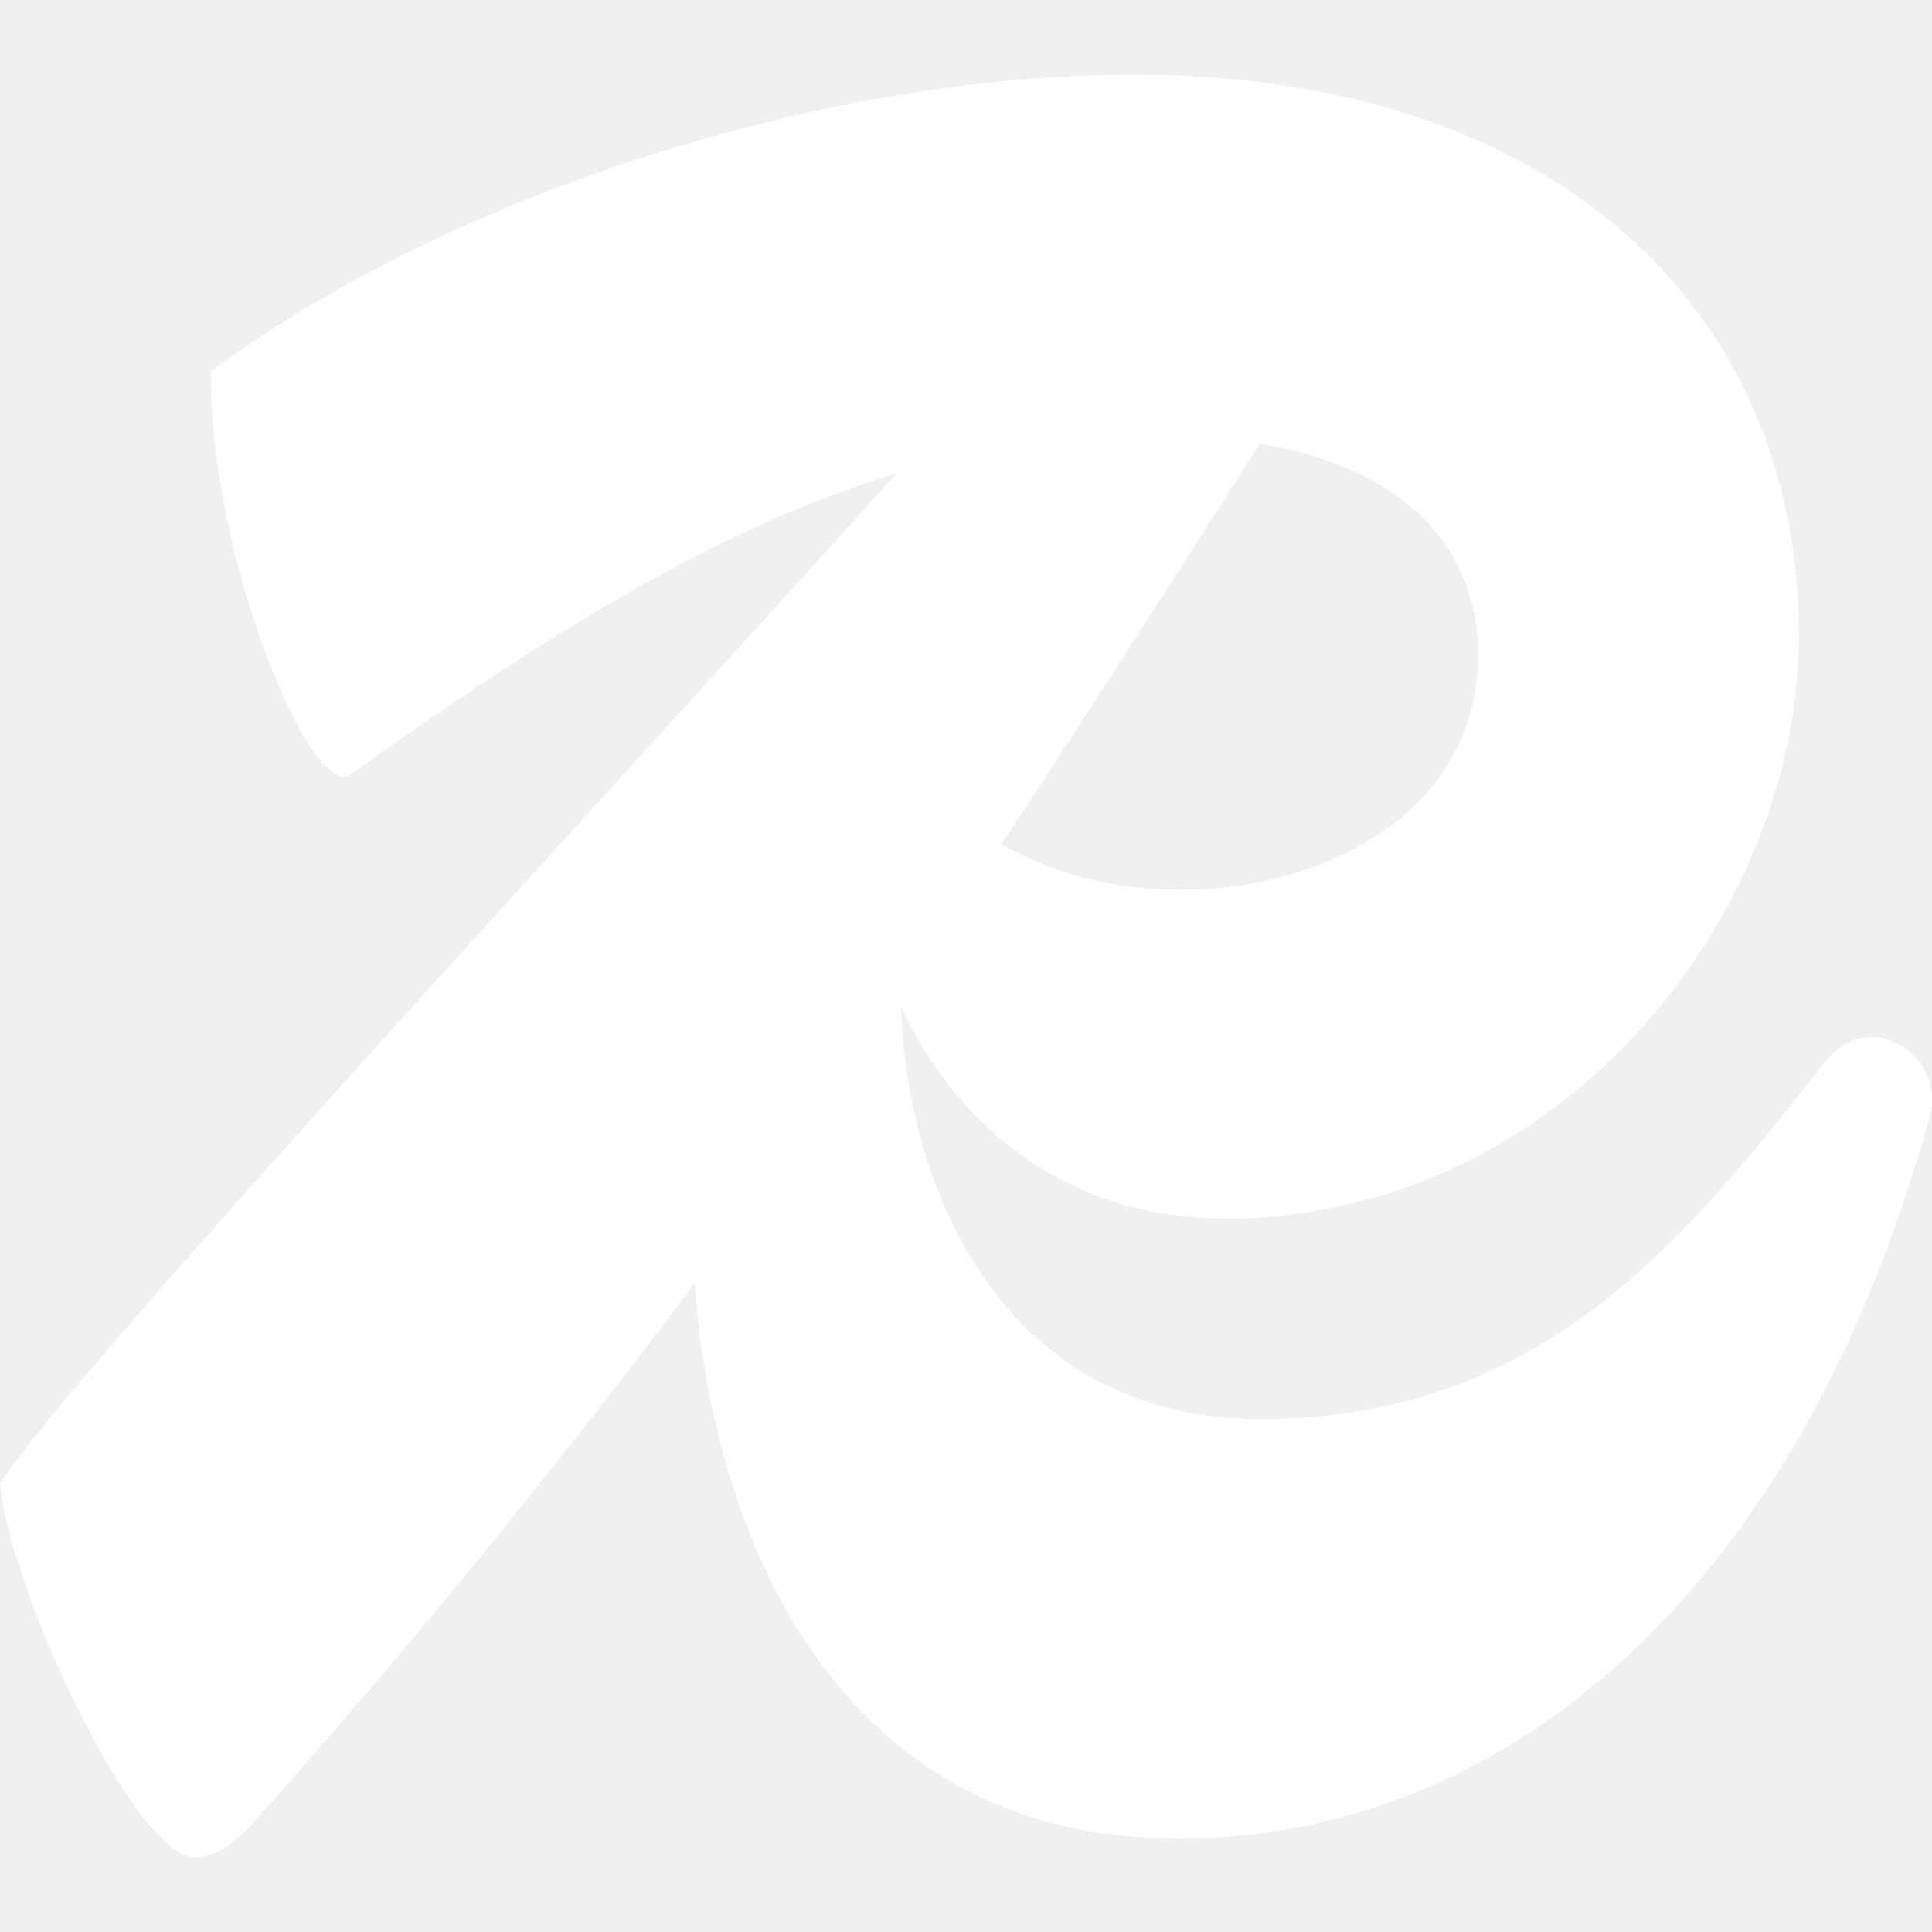
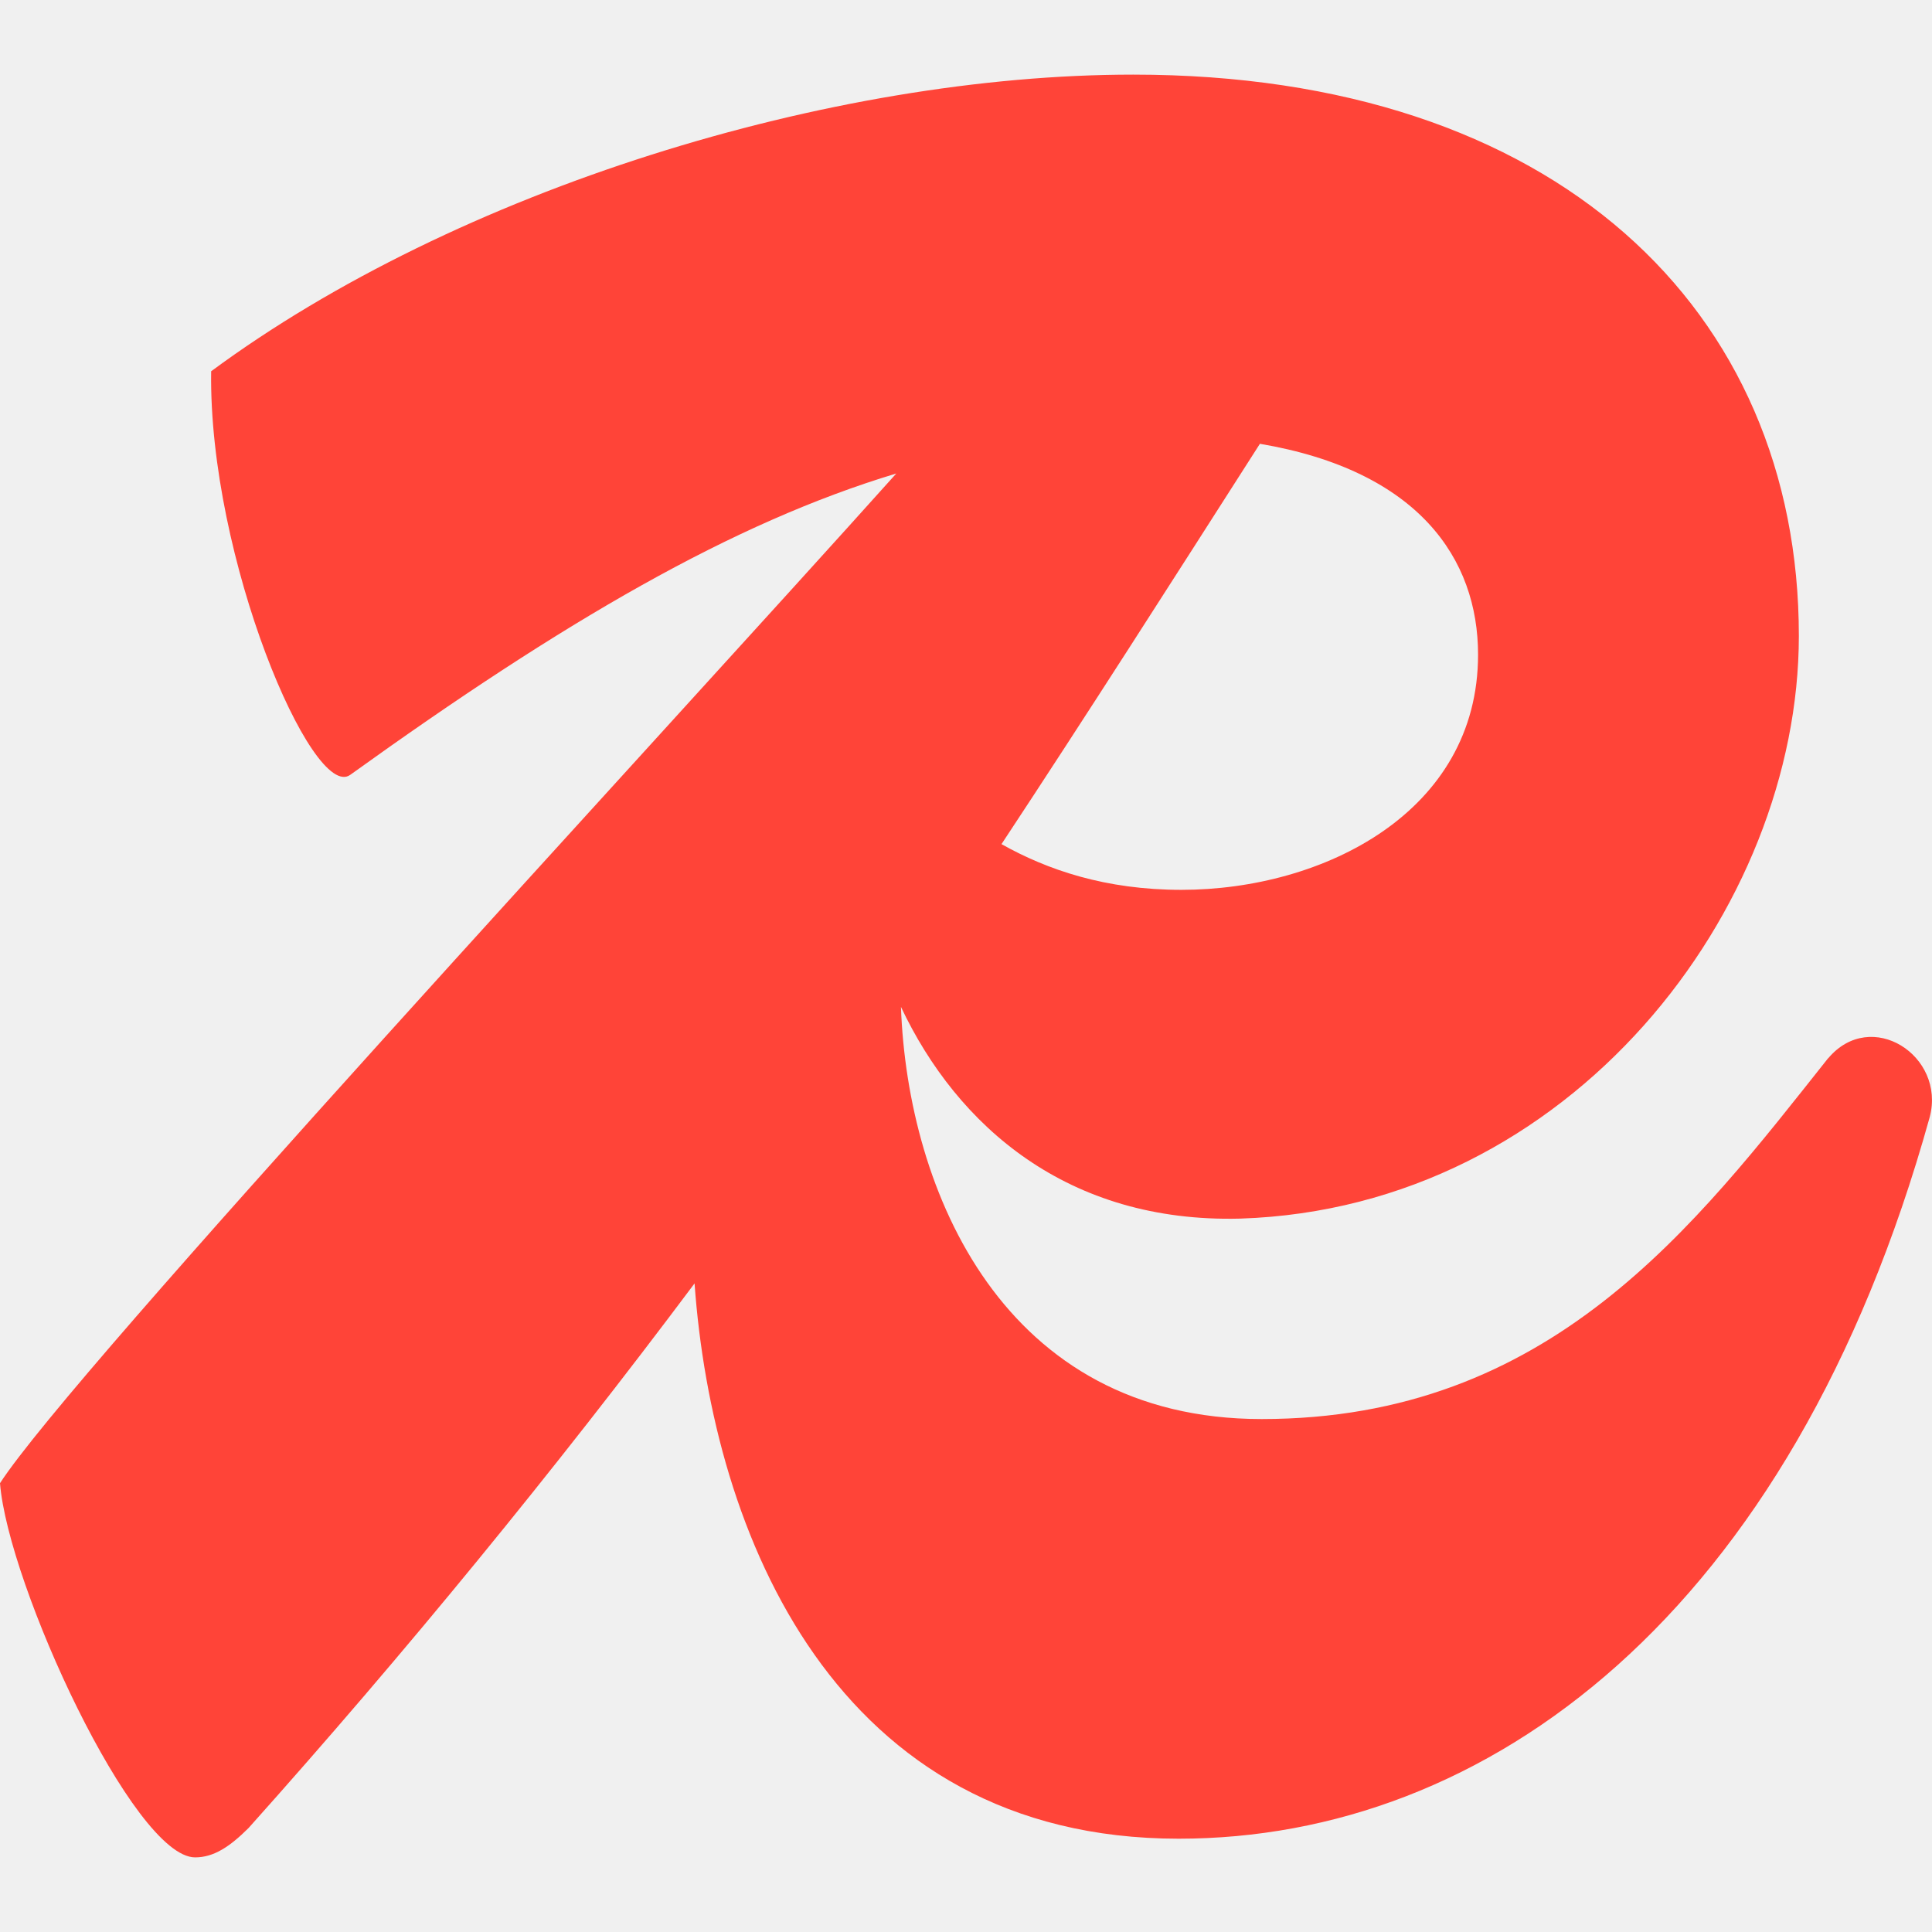
- <svg xmlns="http://www.w3.org/2000/svg" viewBox="0 0 24 24" fill="#ffffff">
+ <svg xmlns="http://www.w3.org/2000/svg" viewBox="0 0 24 24" fill="#FF4438">
  <path d="M22.71 13.145c-1.66 2.092-3.452 4.483-7.038 4.483-3.203 0-4.397-2.825-4.48-5.12.701 1.484 2.073 2.685 4.214 2.63 4.117-.133 6.94-3.852 6.94-7.239 0-4.05-3.022-6.972-8.268-6.972-3.752 0-8.4 1.428-11.455 3.685C2.59 6.937 3.885 9.958 4.35 9.626c2.648-1.904 4.748-3.13 6.784-3.744C8.12 9.244.886 17.05 0 18.425c.1 1.261 1.66 4.648 2.424 4.648.232 0 .431-.133.664-.365a100.49 100.49 0 0 0 5.54-6.765c.222 3.104 1.748 6.898 6.014 6.898 3.819 0 7.604-2.756 9.33-8.965.2-.764-.73-1.361-1.261-.73zm-4.349-5.013c0 1.959-1.926 2.922-3.685 2.922-.941 0-1.664-.247-2.235-.568 1.051-1.592 2.092-3.225 3.21-4.973 1.972.334 2.71 1.43 2.71 2.619z" />
</svg>
